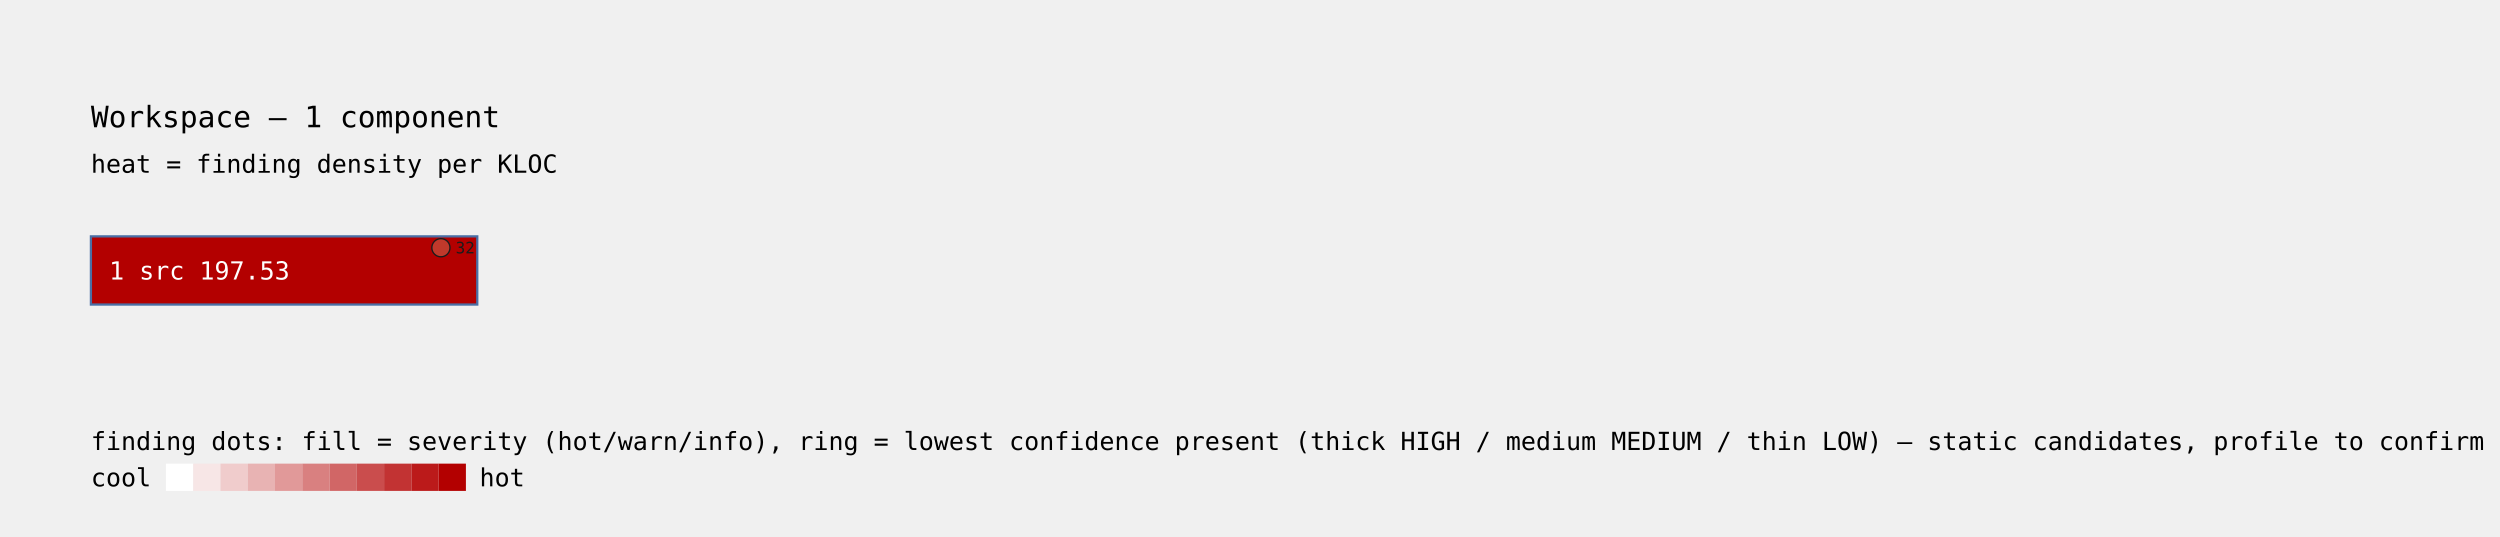
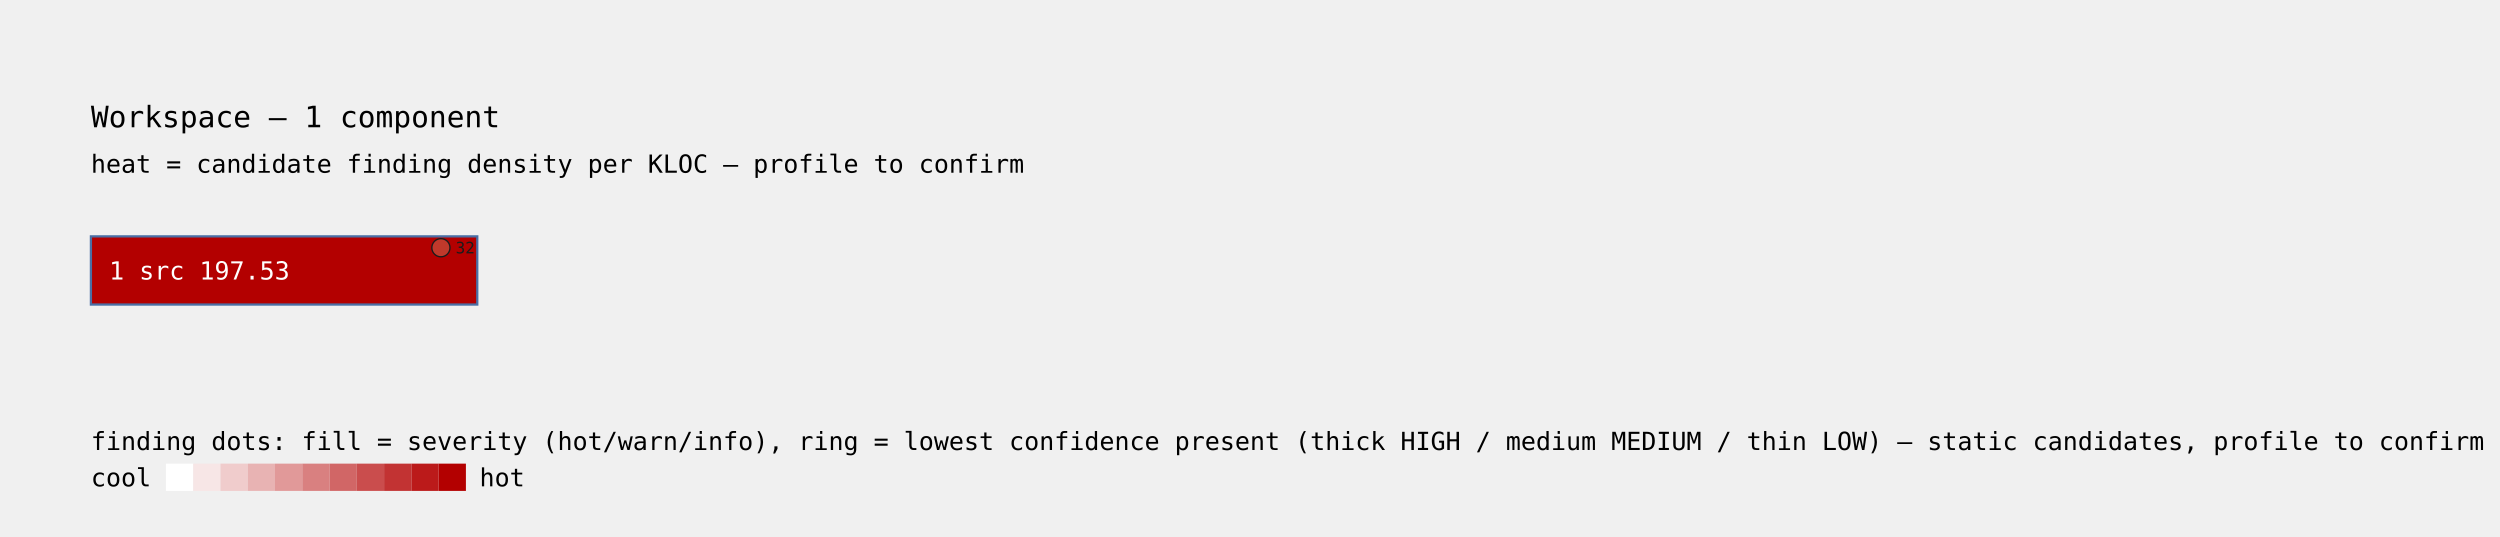
<svg xmlns="http://www.w3.org/2000/svg" width="1100" height="236" viewBox="0 0 1100 236">
  <text x="40" y="56" font-family="monospace" font-size="13">Workspace — 1 component</text>
-   <text x="40" y="76" font-family="monospace" font-size="11">heat = finding density per KLOC</text>
+   <text x="40" y="76" font-family="monospace" font-size="11">heat = candidate finding density per KLOC — profile to confirm</text>
  <g font-family="monospace" font-size="11">
    <rect x="40" y="104" width="170" height="30" fill="#b30000" stroke="#4a6fa5" />
    <text x="48" y="123" fill="#ffffff">1 src 197.53</text>
    <circle cx="194" cy="109" r="4" fill="#c0392b" stroke="#1b1b1b" stroke-width="0.6" />
    <text x="200.5" y="111.5" font-family="monospace" font-size="7" fill="#1b1b1b">32</text>
  </g>
  <text x="40" y="198" font-family="monospace" font-size="11">finding dots: fill = severity (hot/warn/info), ring = lowest confidence present (thick HIGH / medium MEDIUM / thin LOW) — static candidates, profile to confirm</text>
  <text x="40" y="214" font-family="monospace" font-size="11">cool</text>
  <rect x="73" y="204" width="12" height="12" fill="#ffffff" />
  <rect x="85" y="204" width="12" height="12" fill="#f7e6e6" />
  <rect x="97" y="204" width="12" height="12" fill="#f0cccc" />
  <rect x="109" y="204" width="12" height="12" fill="#e8b3b3" />
  <rect x="121" y="204" width="12" height="12" fill="#e19999" />
  <rect x="133" y="204" width="12" height="12" fill="#d98080" />
  <rect x="145" y="204" width="12" height="12" fill="#d16666" />
  <rect x="157" y="204" width="12" height="12" fill="#ca4d4d" />
  <rect x="169" y="204" width="12" height="12" fill="#c23333" />
  <rect x="181" y="204" width="12" height="12" fill="#bb1a1a" />
  <rect x="193" y="204" width="12" height="12" fill="#b30000" />
  <text x="211" y="214" font-family="monospace" font-size="11">hot</text>
</svg>
